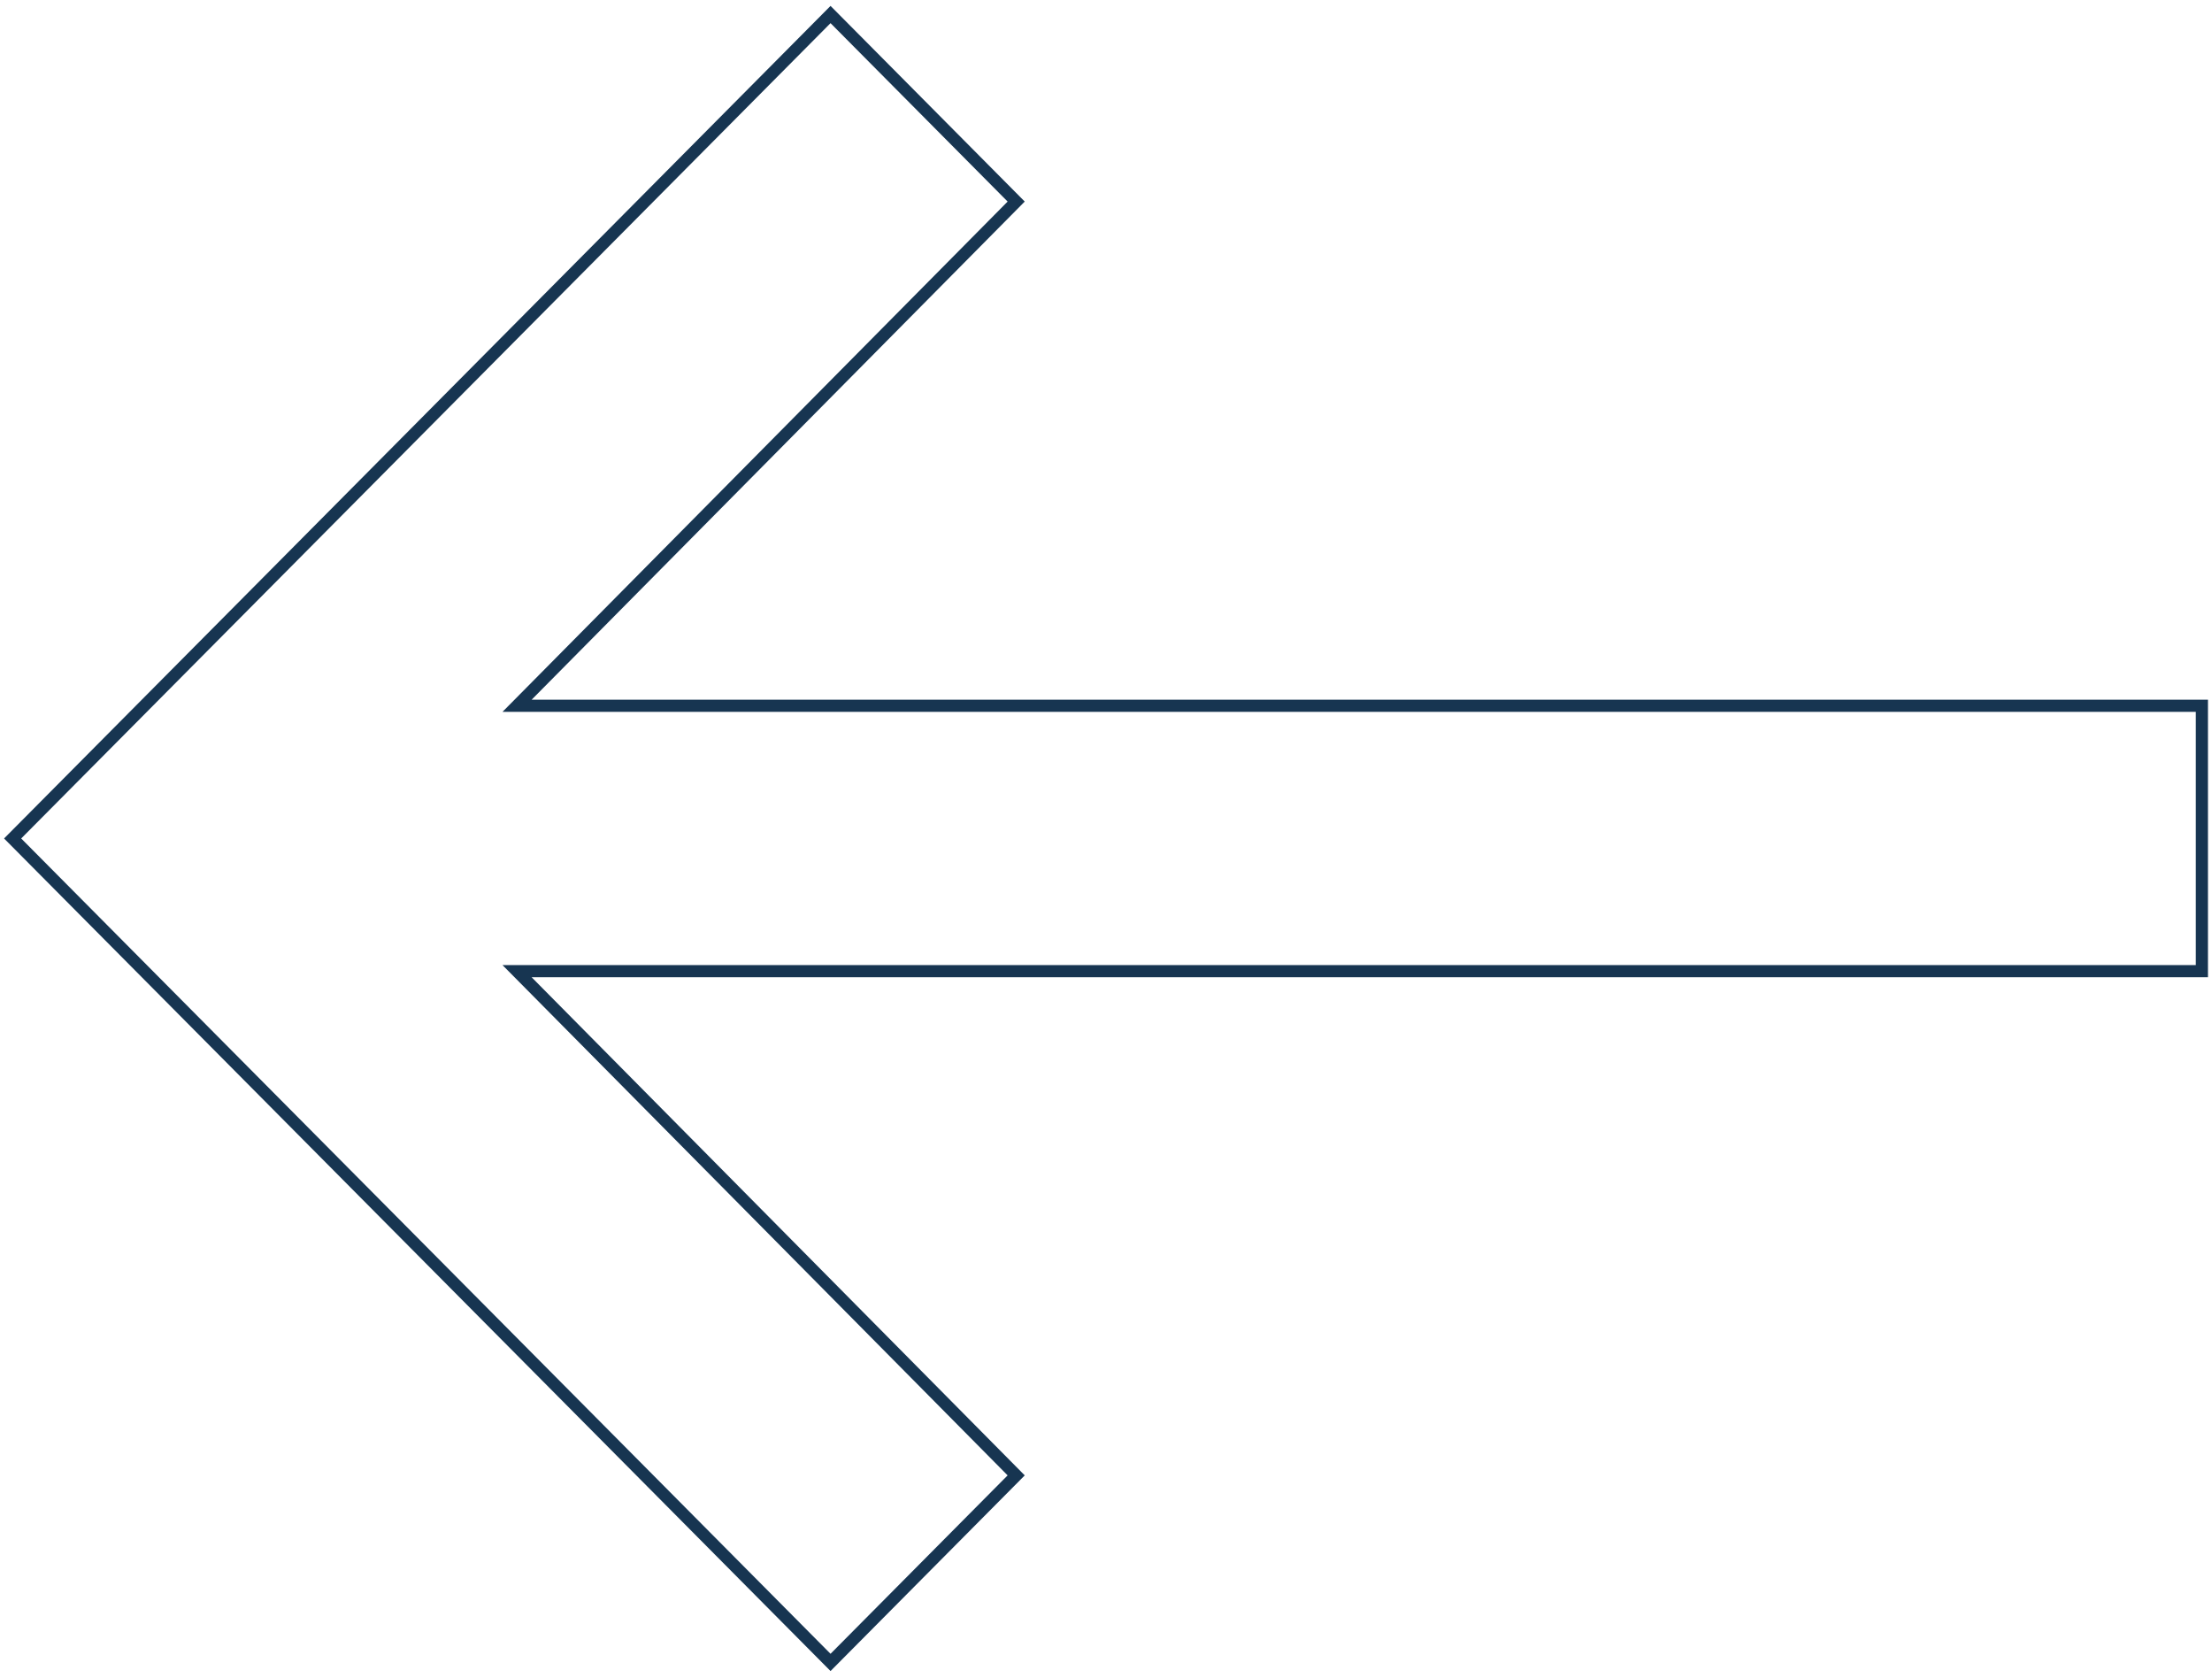
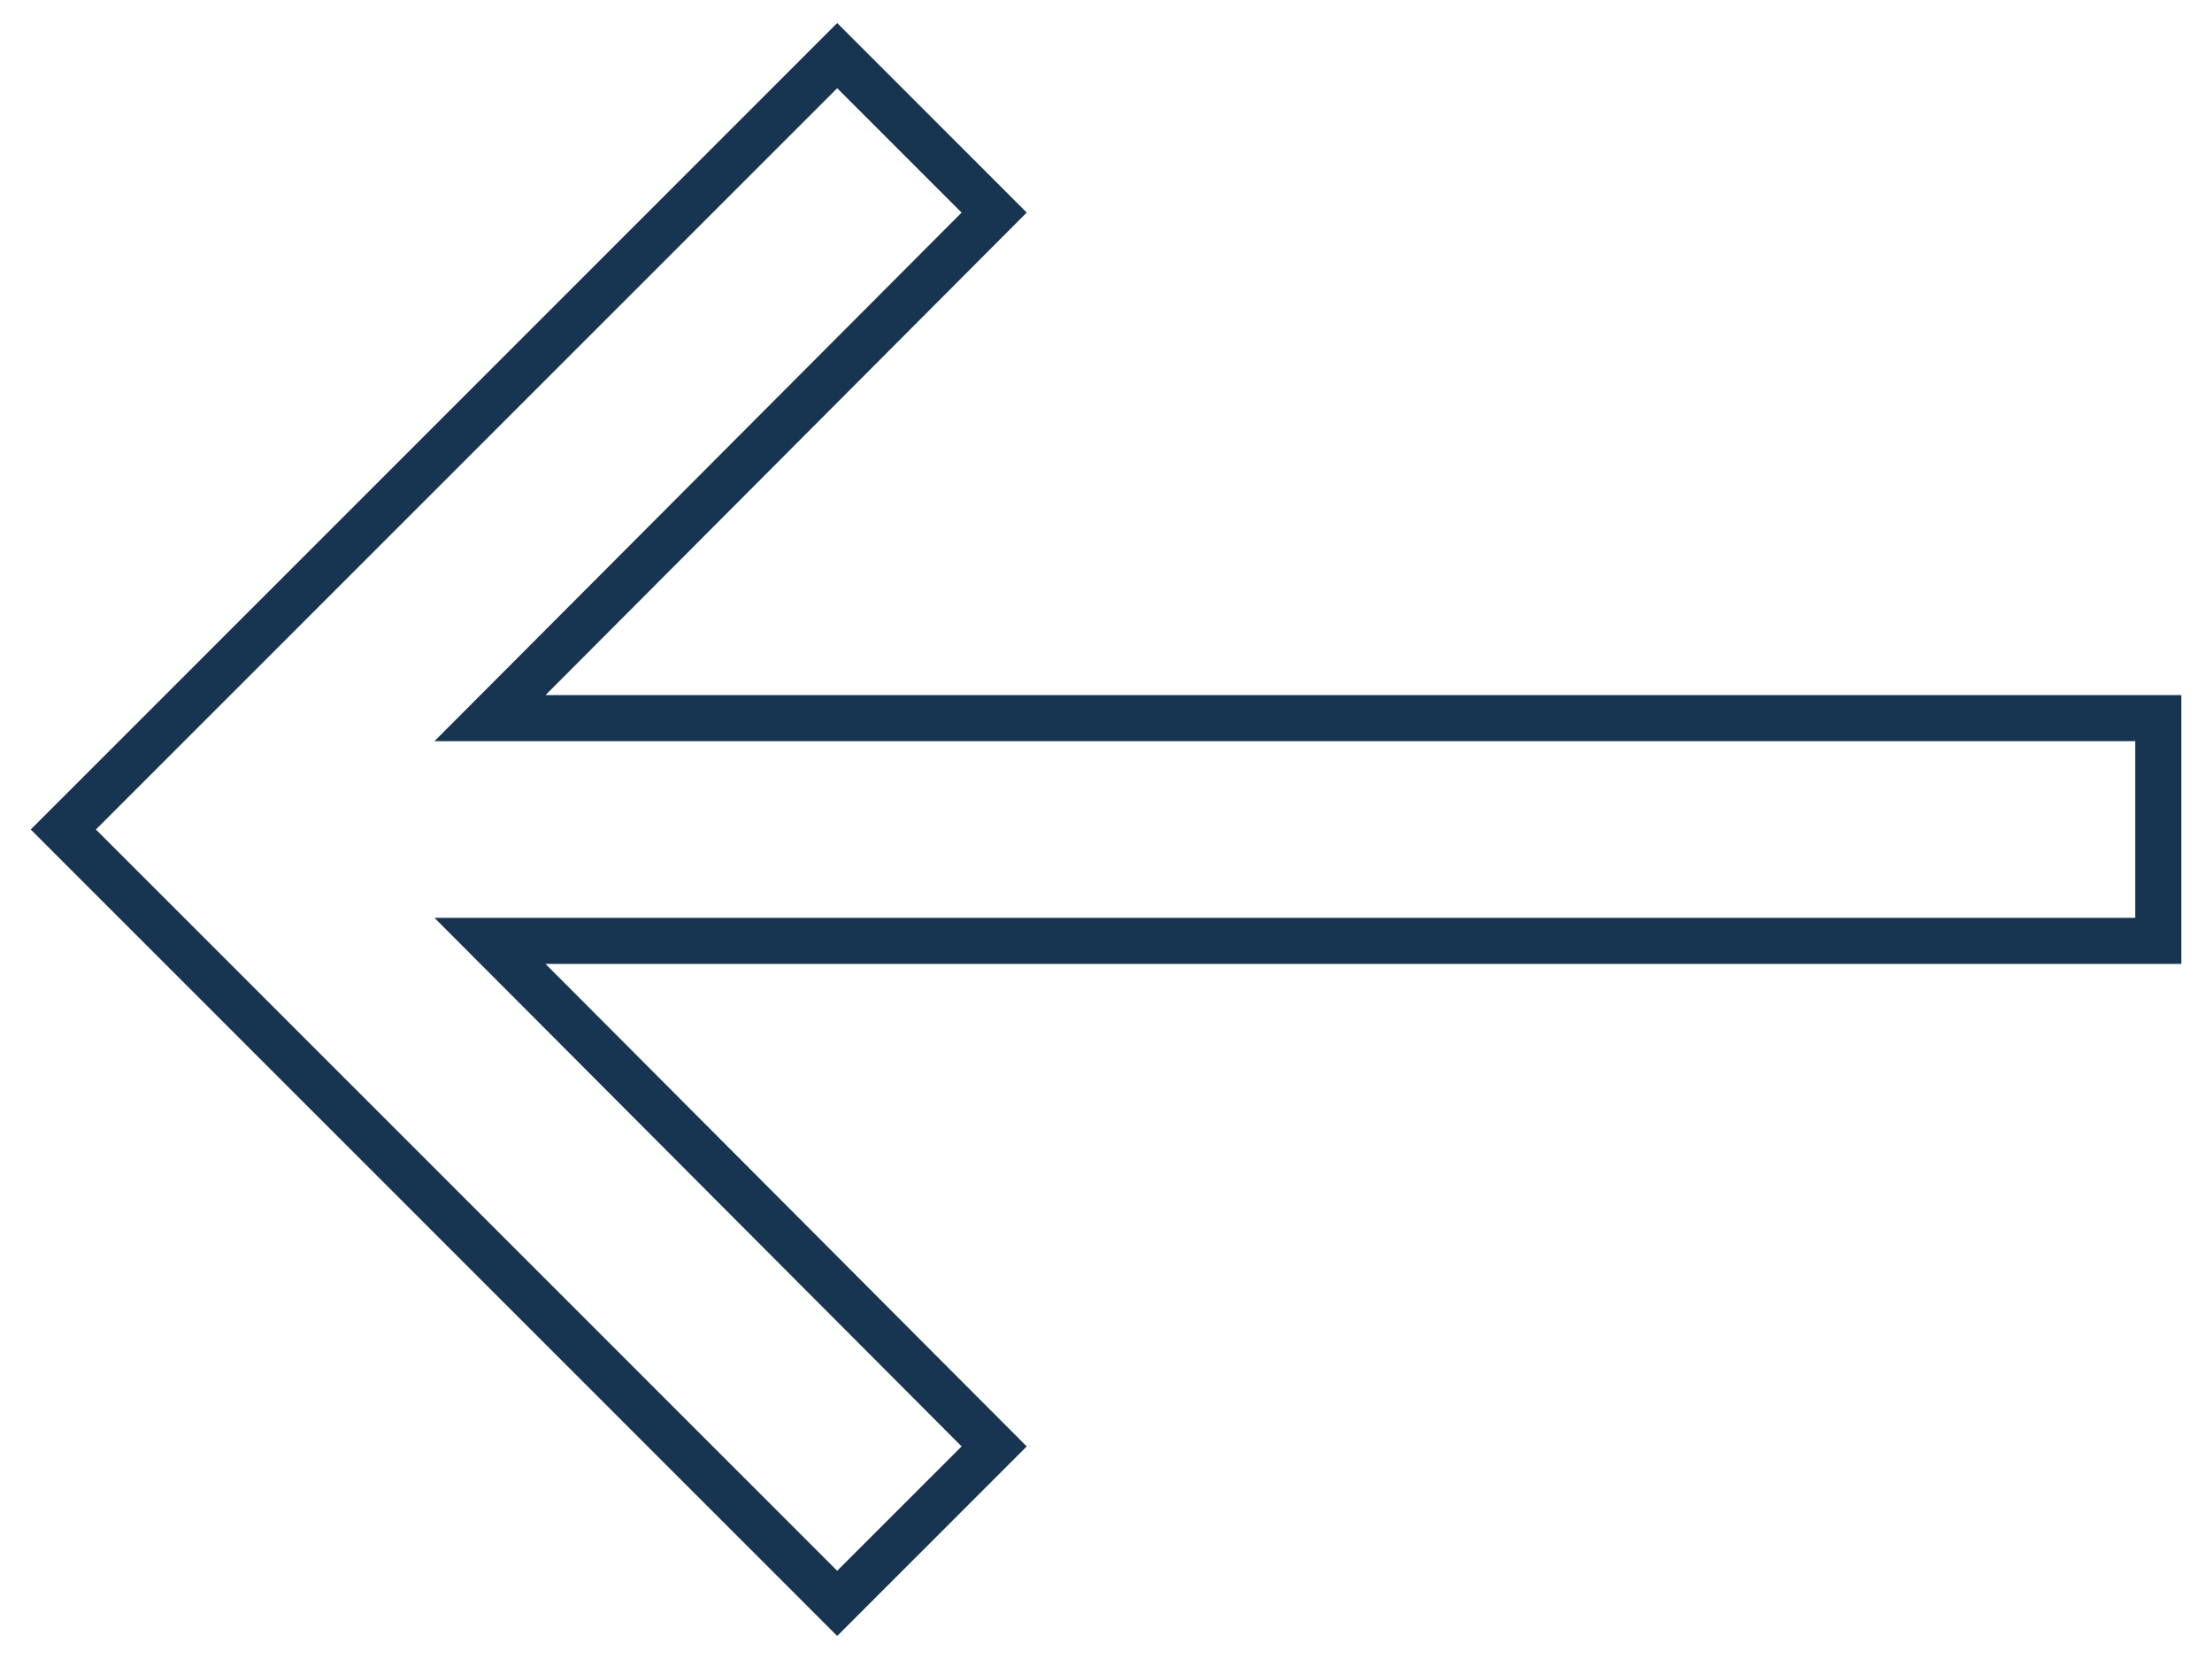
- <svg xmlns="http://www.w3.org/2000/svg" width="182" height="138" viewBox="0 0 182 138" fill="none">
-   <path d="M43.386 57.205L42.542 58.057H43.741L181.168 58.057V79.885L43.741 79.885H42.542L43.386 80.737L83.61 121.362L68.335 136.747L1.039 68.971L68.335 1.195L83.61 16.58L43.386 57.205Z" stroke="#173551" />
+ <svg xmlns="http://www.w3.org/2000/svg" width="48" height="36" viewBox="0 0 48 36" fill="none">
+   <path d="M11.484 14.73L10.633 15.583L11.838 15.583L46.834 15.583L46.834 20.417L11.838 20.417L10.633 20.417L11.484 21.27L21.573 31.387L18.167 34.793L1.374 18L18.167 1.207L21.573 4.613L11.484 14.73Z" stroke="#173551" />
</svg>
